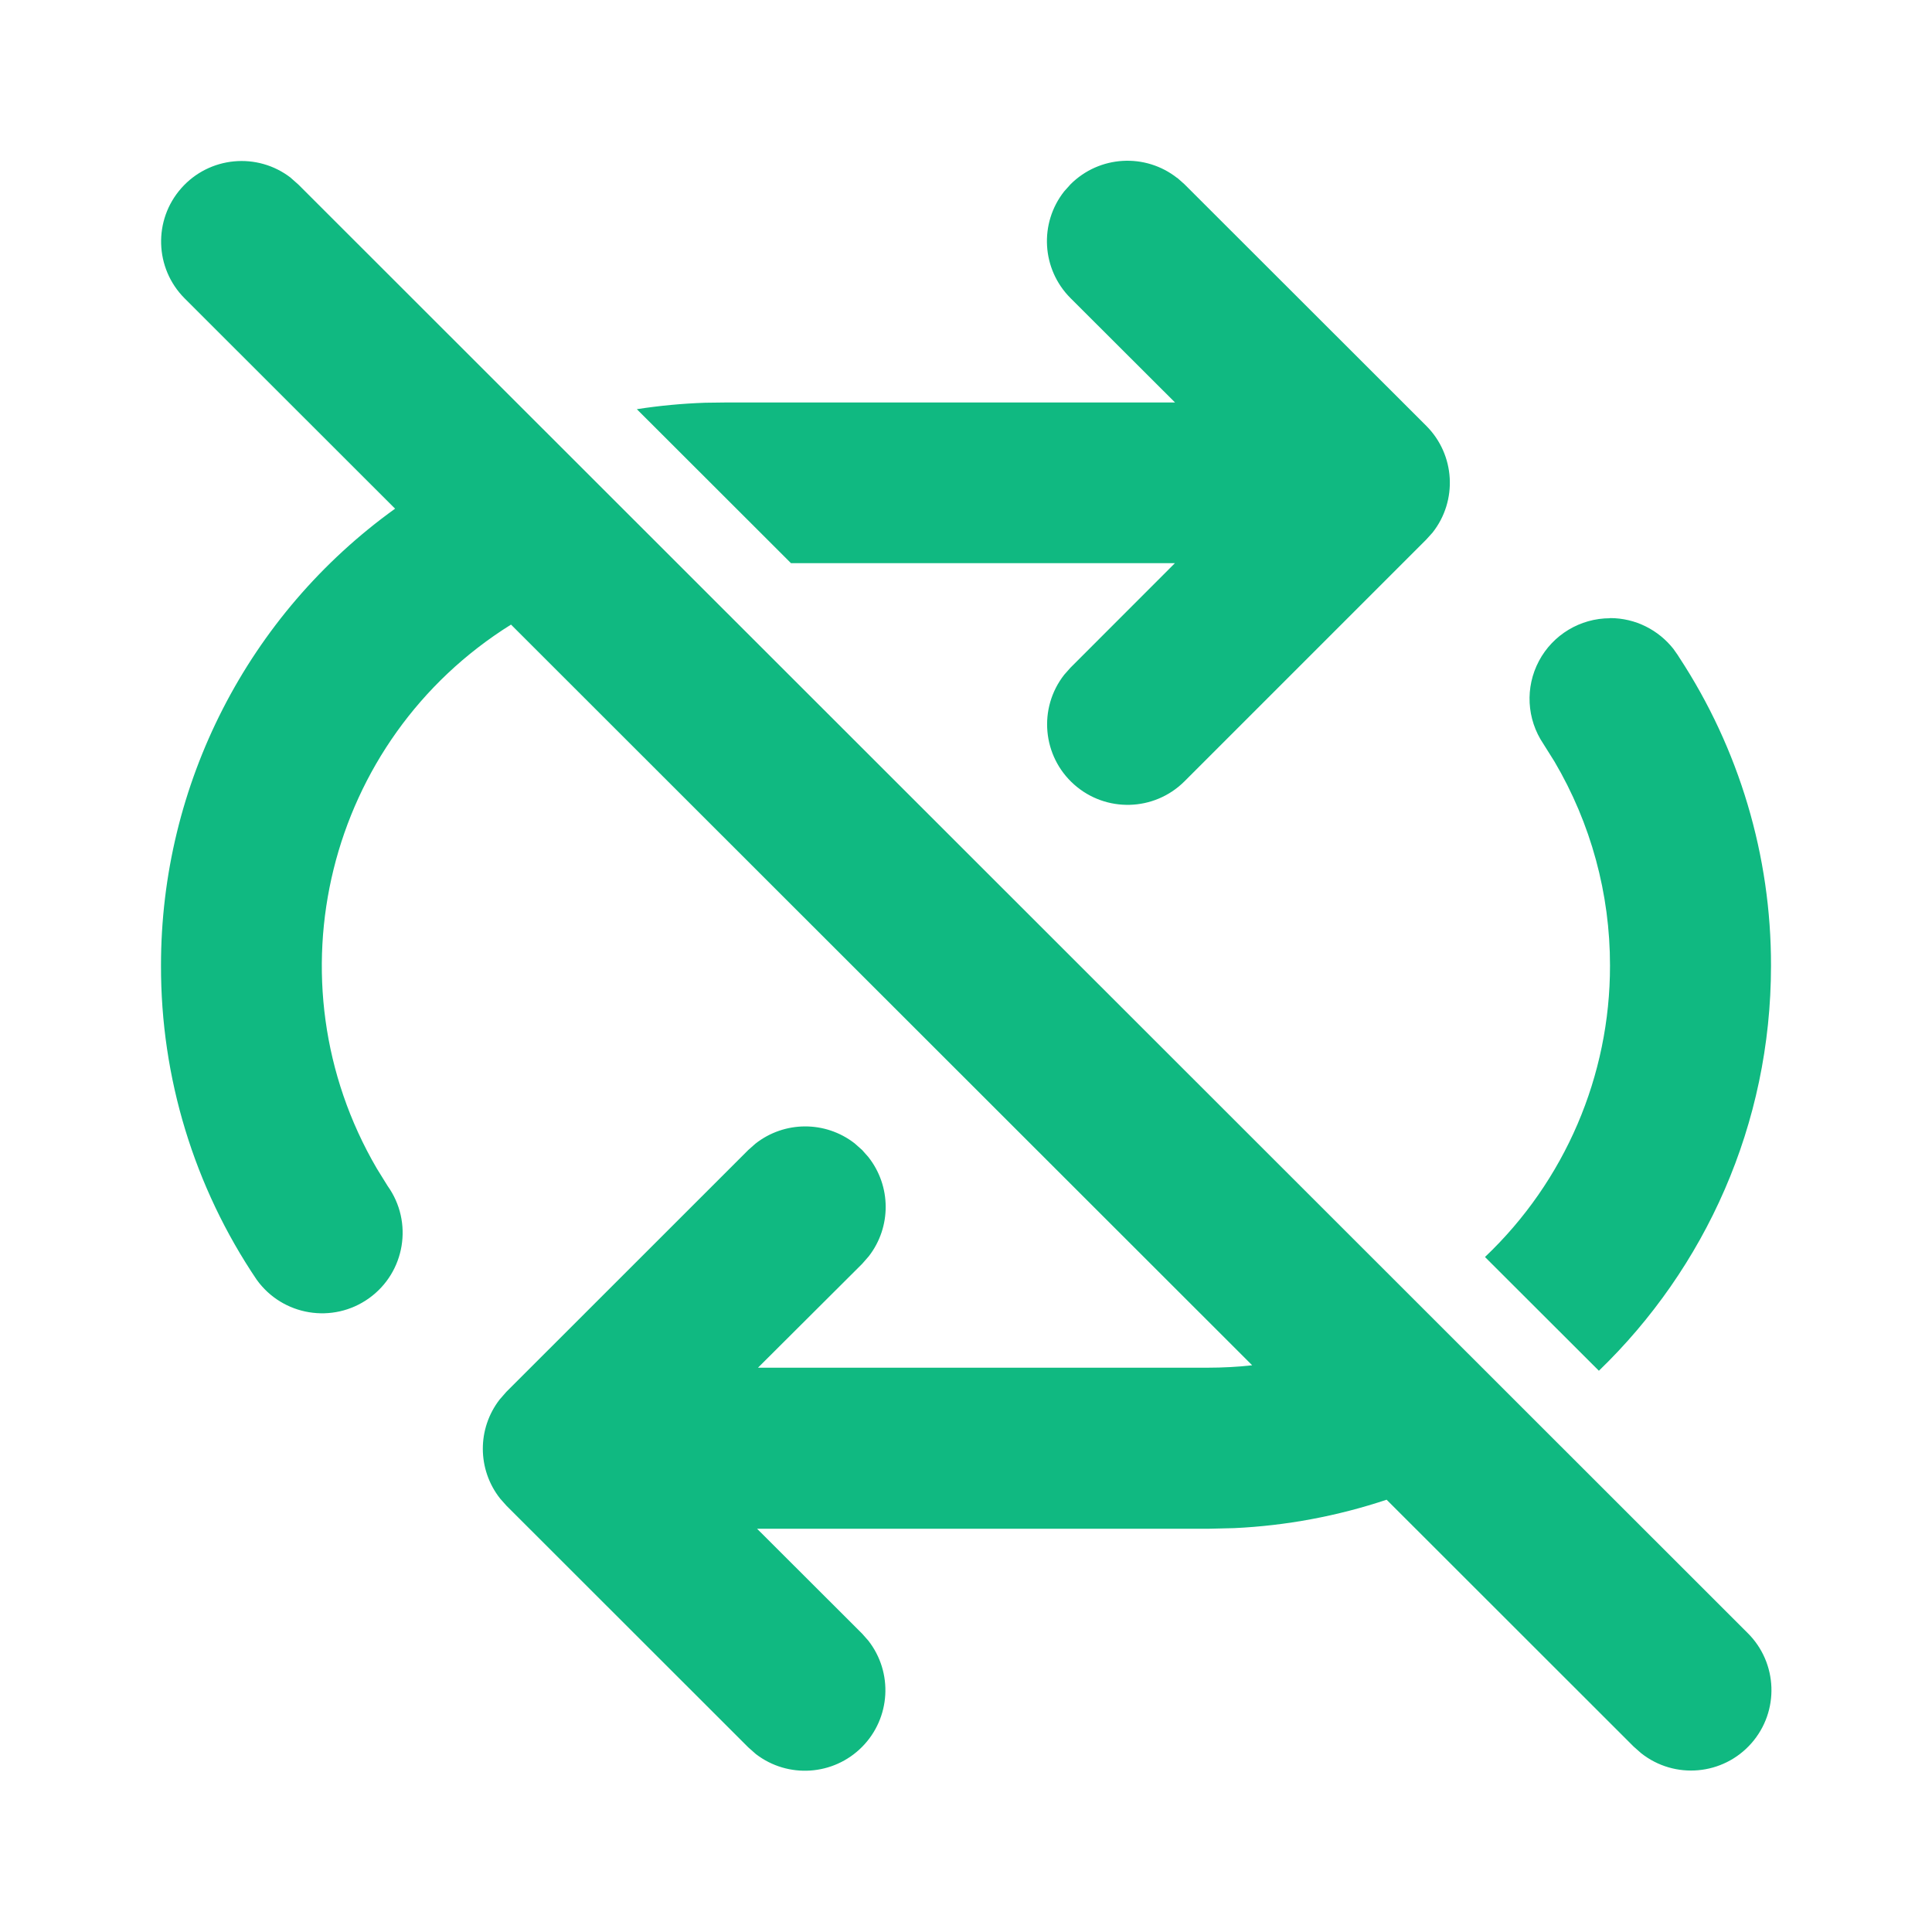
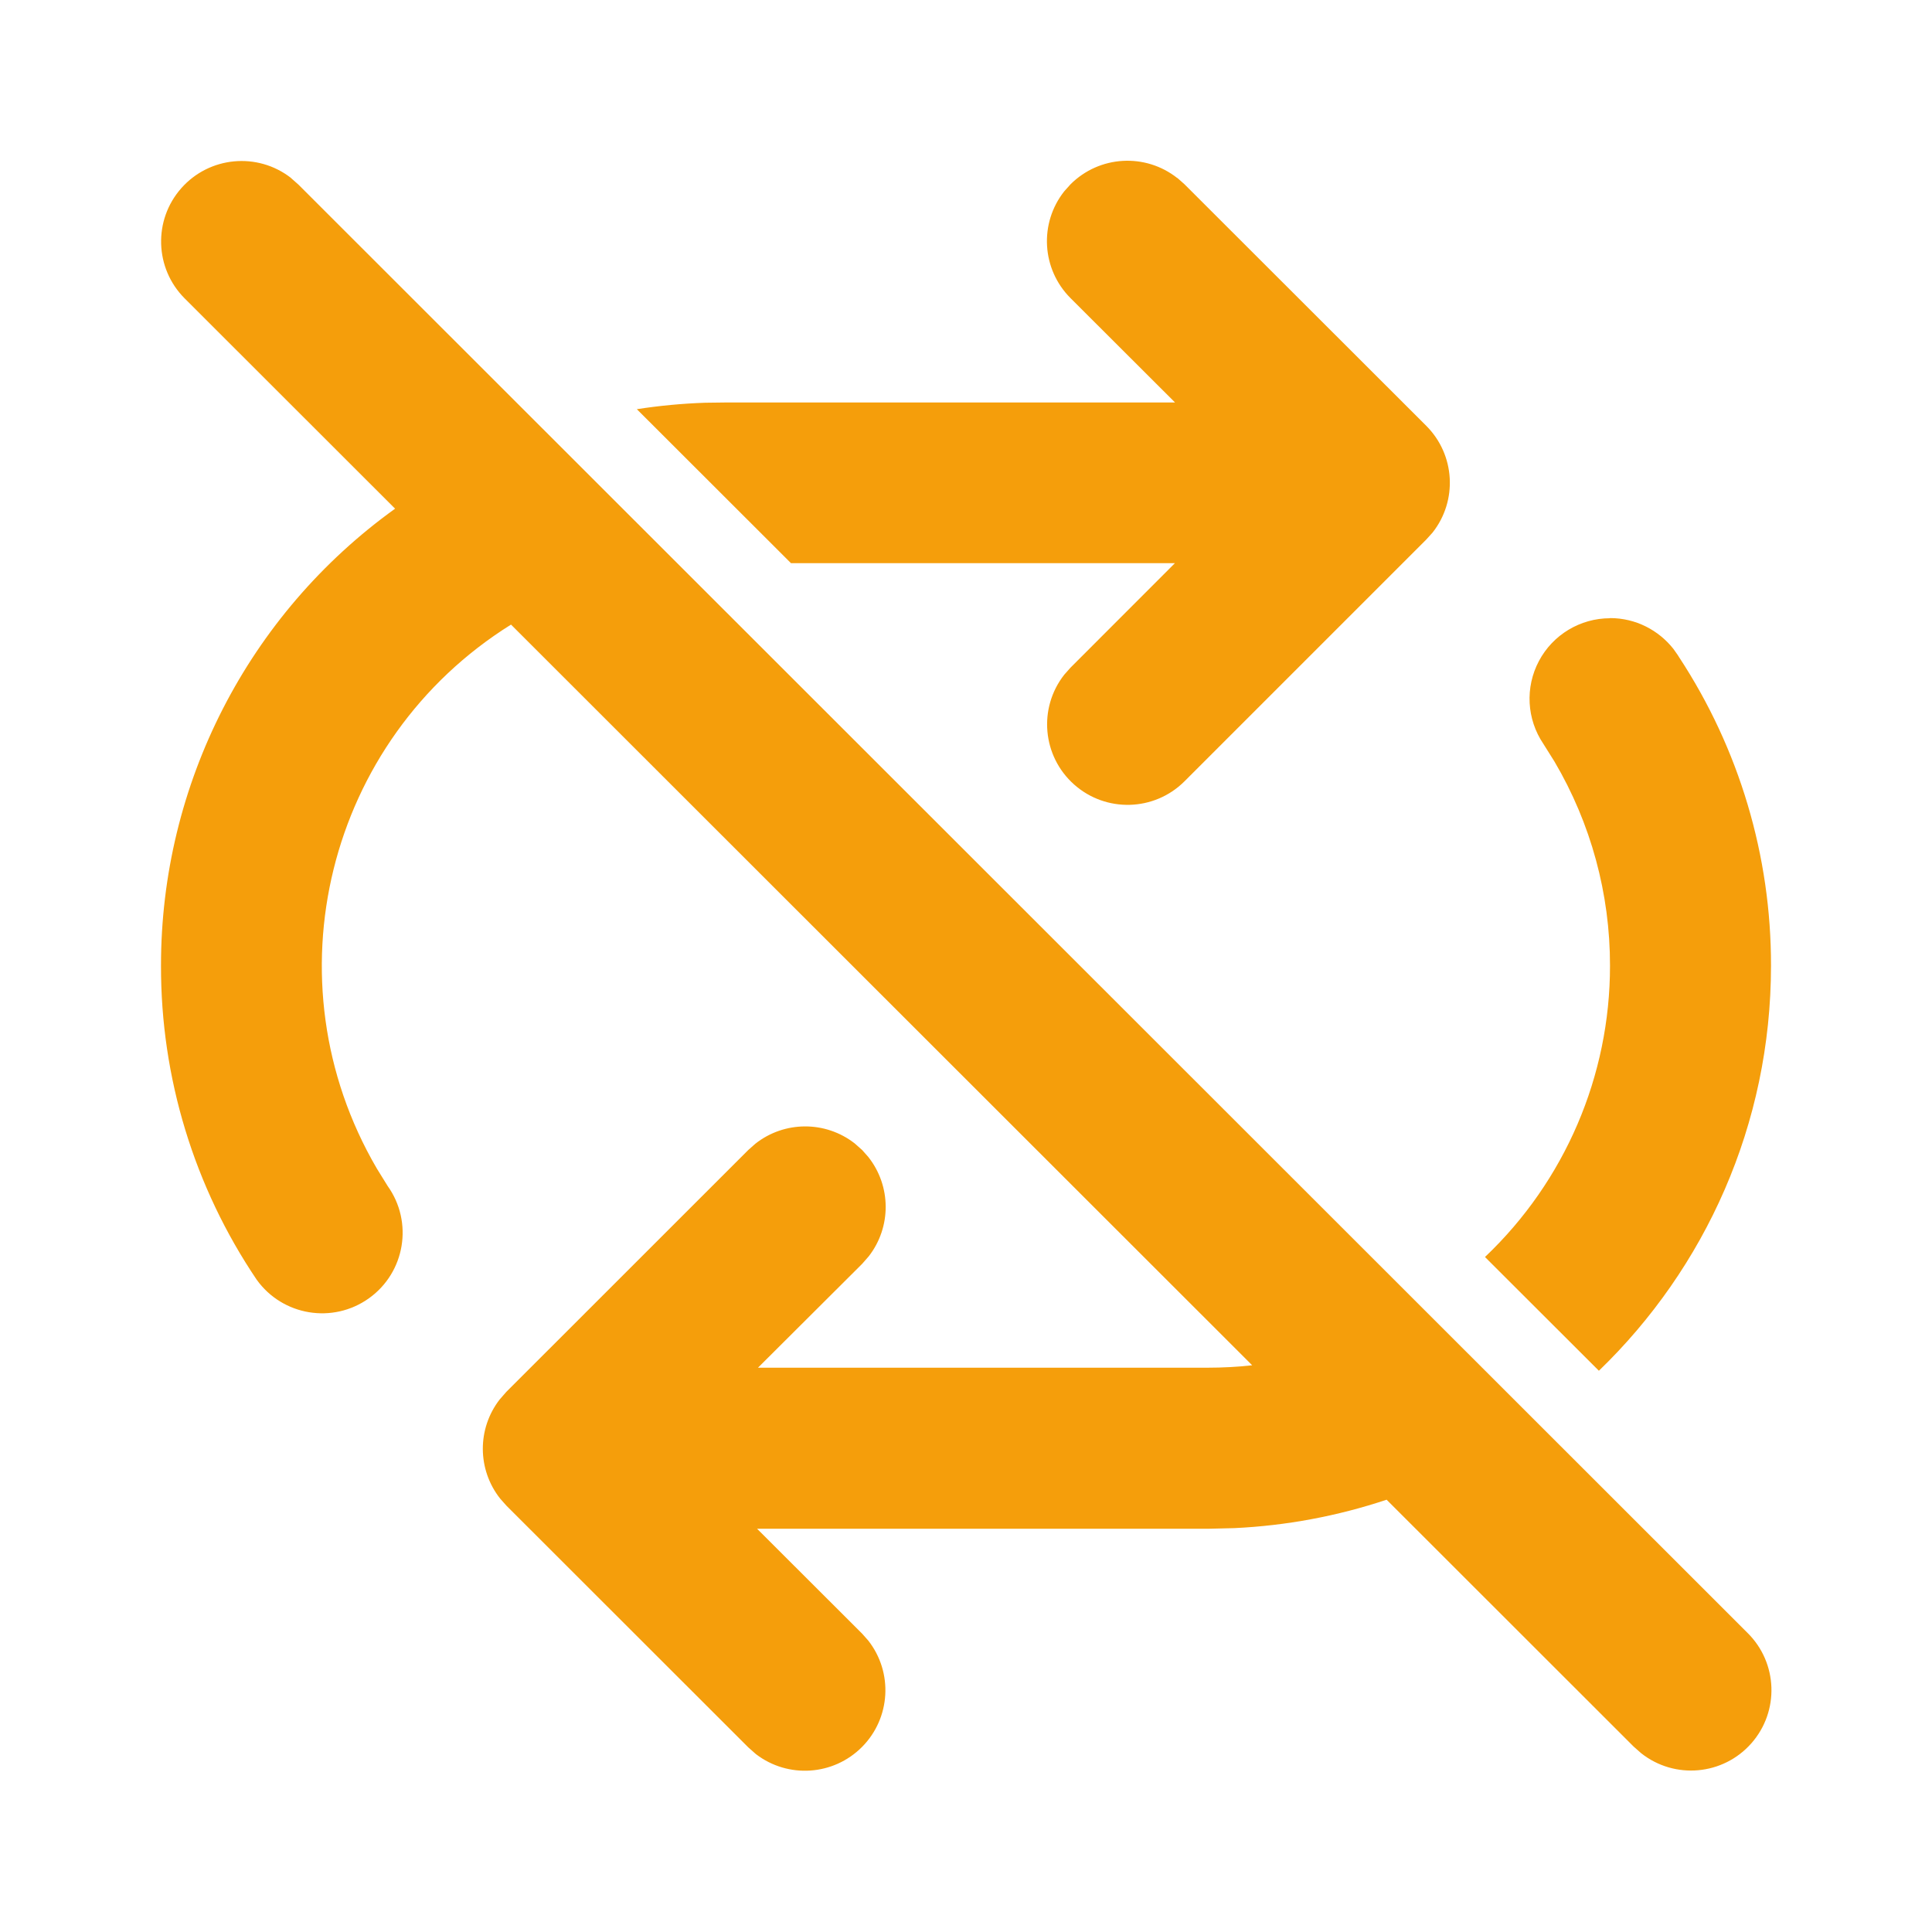
<svg xmlns="http://www.w3.org/2000/svg" width="24" height="24" fill="none" viewBox="0 0 24 24">
-   <path fill="#10b981" d="m3.613 2.21.094.083 18 17.99a.999.999 0 0 1-1.32 1.496l-.094-.083-3.068-3.066a7.017 7.017 0 0 1-1.893.353l-.331.008H9.405l1.304 1.302.077.087a1 1 0 0 1-1.396 1.41l-.095-.084-3.005-3.003-.077-.087a.999.999 0 0 1-.006-1.231l.083-.095 3.005-3.004.088-.078a1 1 0 0 1 1.232-.006l.095.084.077.087a1 1 0 0 1 .006 1.232l-.083.095-1.294 1.29h5.586c.187 0 .372-.01.553-.03L6.348 7.759a4.994 4.994 0 0 0-1.668 6.755l.135.218a1 1 0 1 1-1.627 1.164A6.946 6.946 0 0 1 2 11.995a6.983 6.983 0 0 1 2.908-5.676L2.293 3.706a1 1 0 0 1 1.32-1.497ZM20 7.678c.32 0 .603.15.787.382l.053.075.017.027A6.957 6.957 0 0 1 22 11.996c0 1.976-.82 3.76-2.138 5.032l-1.415-1.413A4.983 4.983 0 0 0 20 11.995a4.98 4.98 0 0 0-.69-2.535l-.138-.22A1 1 0 0 1 20 7.68v-.002ZM14.625 2.21l.087.077 3.006 3.003a1 1 0 0 1 .077 1.327l-.078.086-3.005 3.005a1 1 0 0 1-1.492-1.326l.078-.088 1.297-1.298H9.826L7.911 5.083c.278-.043.56-.07.848-.08L8.999 5h5.598l-1.299-1.297a1 1 0 0 1-.078-1.326l.078-.087a1 1 0 0 1 1.327-.078Z" />
+   <path fill="#f59e0b" d="m3.613 2.21.094.083 18 17.99a.999.999 0 0 1-1.32 1.496l-.094-.083-3.068-3.066a7.017 7.017 0 0 1-1.893.353l-.331.008H9.405l1.304 1.302.077.087a1 1 0 0 1-1.396 1.41l-.095-.084-3.005-3.003-.077-.087a.999.999 0 0 1-.006-1.231l.083-.095 3.005-3.004.088-.078a1 1 0 0 1 1.232-.006l.095.084.077.087a1 1 0 0 1 .006 1.232l-.083.095-1.294 1.29h5.586c.187 0 .372-.01.553-.03L6.348 7.759a4.994 4.994 0 0 0-1.668 6.755l.135.218a1 1 0 1 1-1.627 1.164A6.946 6.946 0 0 1 2 11.995a6.983 6.983 0 0 1 2.908-5.676L2.293 3.706a1 1 0 0 1 1.32-1.497ZM20 7.678c.32 0 .603.15.787.382l.053.075.017.027A6.957 6.957 0 0 1 22 11.996c0 1.976-.82 3.76-2.138 5.032l-1.415-1.413A4.983 4.983 0 0 0 20 11.995a4.98 4.98 0 0 0-.69-2.535l-.138-.22A1 1 0 0 1 20 7.68v-.002ZM14.625 2.21l.087.077 3.006 3.003a1 1 0 0 1 .077 1.327l-.078.086-3.005 3.005a1 1 0 0 1-1.492-1.326l.078-.088 1.297-1.298H9.826L7.911 5.083c.278-.043.56-.07.848-.08L8.999 5h5.598l-1.299-1.297a1 1 0 0 1-.078-1.326l.078-.087a1 1 0 0 1 1.327-.078Z" />
</svg>
